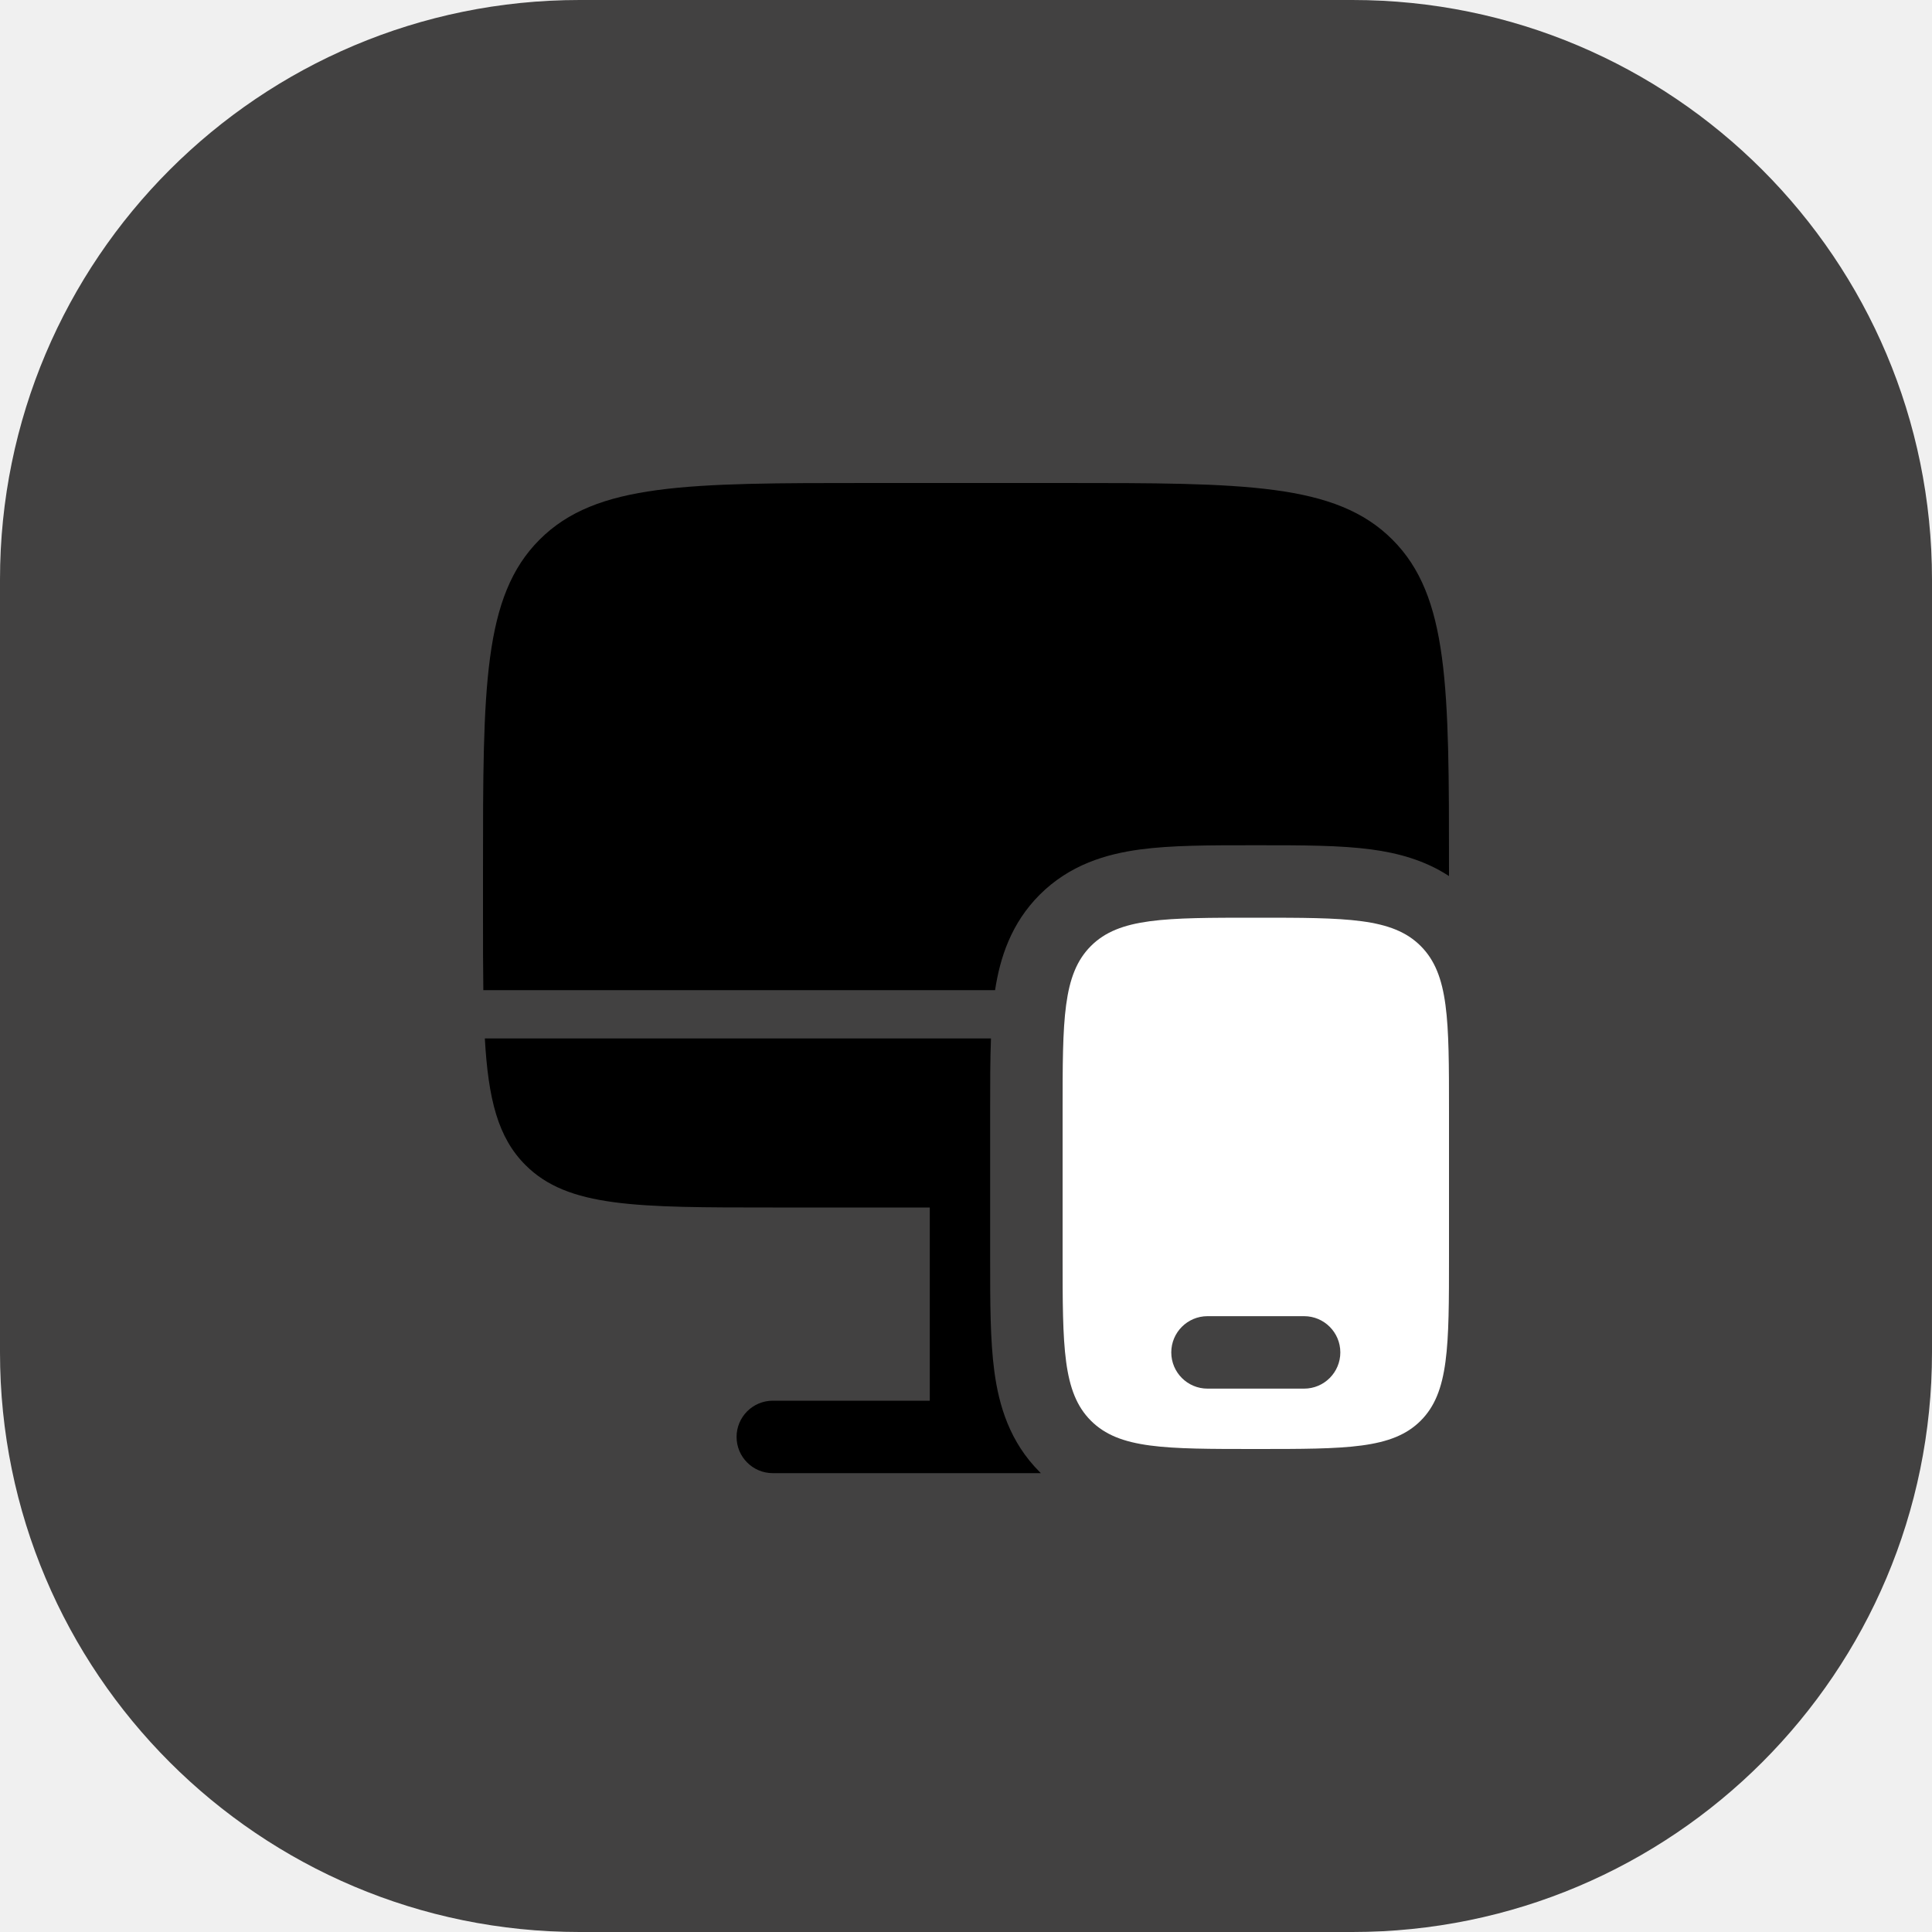
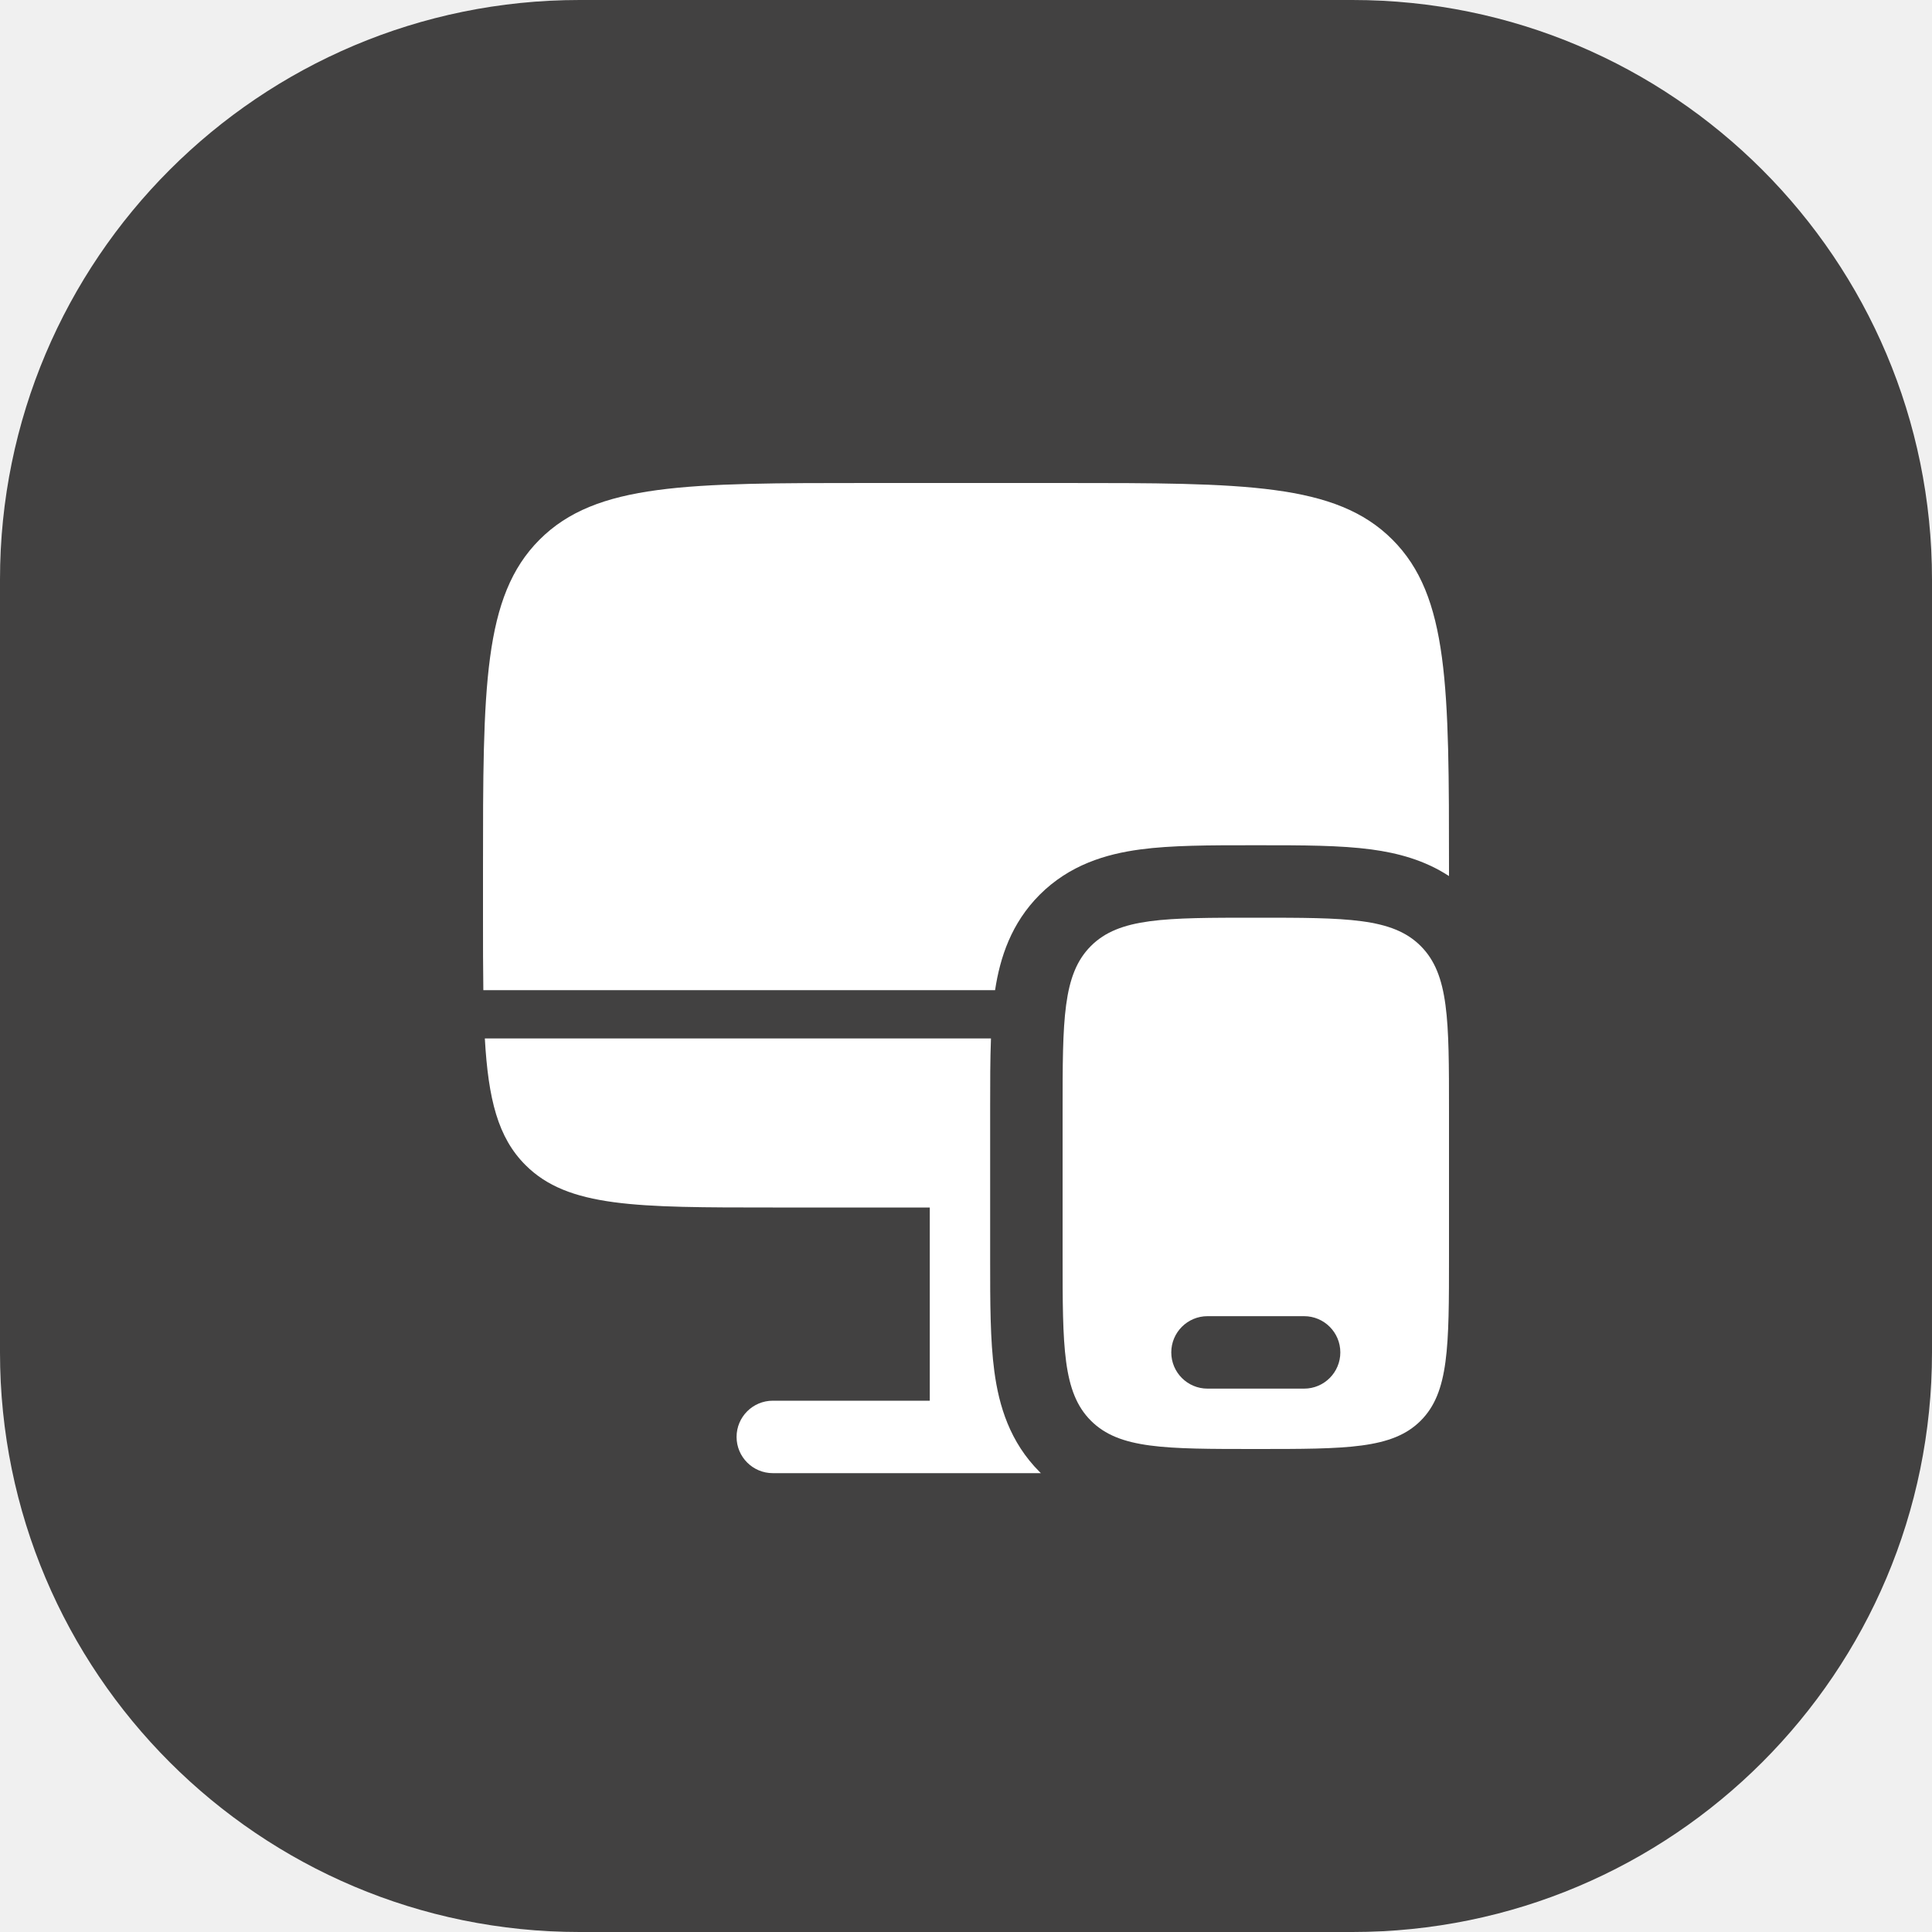
<svg xmlns="http://www.w3.org/2000/svg" width="40" height="40" viewBox="0 0 40 40" fill="none">
  <g clip-path="url(#clip0_105_1351)">
    <rect width="40" height="40" rx="12" fill="white" fill-opacity="0.12" />
    <rect width="40" height="40" rx="12" fill="#424141" />
-     <path d="M22 10H18C14.229 10 12.343 10 11.172 11.172C10 12.343 10 14.229 10 18V19C10 19.552 10 20.049 10.007 20.5H20.602C20.705 19.821 20.938 19.113 21.525 18.525C22.143 17.907 22.895 17.682 23.606 17.587C24.251 17.5 25.045 17.5 25.91 17.5H26.09C26.955 17.5 27.749 17.5 28.394 17.587C28.931 17.659 29.492 17.805 30 18.138V18C30 14.229 30 12.343 28.828 11.172C27.657 10 25.771 10 22 10Z" fill="black" />
-     <path d="M10.879 24.121C11.757 25 13.172 25 16 25H19.25V29H16C15.586 29 15.25 29.336 15.25 29.75C15.25 30.164 15.586 30.5 16 30.5H21.55L21.525 30.475C20.907 29.857 20.682 29.105 20.587 28.394C20.5 27.749 20.5 26.955 20.5 26.09V22.91C20.5 22.412 20.5 21.936 20.517 21.5H10.038C10.109 22.758 10.309 23.552 10.879 24.121Z" fill="black" />
+     <path d="M22 10H18C14.229 10 12.343 10 11.172 11.172C10 12.343 10 14.229 10 18V19C10 19.552 10 20.049 10.007 20.5H20.602C20.705 19.821 20.938 19.113 21.525 18.525C22.143 17.907 22.895 17.682 23.606 17.587C24.251 17.5 25.045 17.5 25.91 17.5H26.09C26.955 17.5 27.749 17.5 28.394 17.587C28.931 17.659 29.492 17.805 30 18.138V18C30 14.229 30 12.343 28.828 11.172C27.657 10 25.771 10 22 10Z" fill="white" />
+     <path d="M10.879 24.121C11.757 25 13.172 25 16 25H19.25V29H16C15.586 29 15.25 29.336 15.25 29.75C15.25 30.164 15.586 30.5 16 30.5H21.55L21.525 30.475C20.907 29.857 20.682 29.105 20.587 28.394C20.5 27.749 20.5 26.955 20.5 26.09V22.91C20.5 22.412 20.5 21.936 20.517 21.5H10.038C10.109 22.758 10.309 23.552 10.879 24.121Z" fill="white" />
    <path fill-rule="evenodd" clip-rule="evenodd" d="M30 23V26C30 27.886 30 28.828 29.414 29.414C28.828 30 27.886 30 26 30C24.114 30 23.172 30 22.586 29.414C22 28.828 22 27.886 22 26V23C22 21.114 22 20.172 22.586 19.586C23.172 19 24.114 19 26 19C27.886 19 28.828 19 29.414 19.586C30 20.172 30 21.114 30 23ZM24.25 28C24.25 27.586 24.586 27.25 25 27.25H27C27.414 27.25 27.75 27.586 27.75 28C27.75 28.414 27.414 28.75 27 28.75H25C24.586 28.75 24.25 28.414 24.25 28Z" fill="white" />
  </g>
  <defs>
    <clipPath id="clip0_105_1351">
      <rect width="40" height="40" rx="12" fill="white" />
    </clipPath>
  </defs>
</svg>
